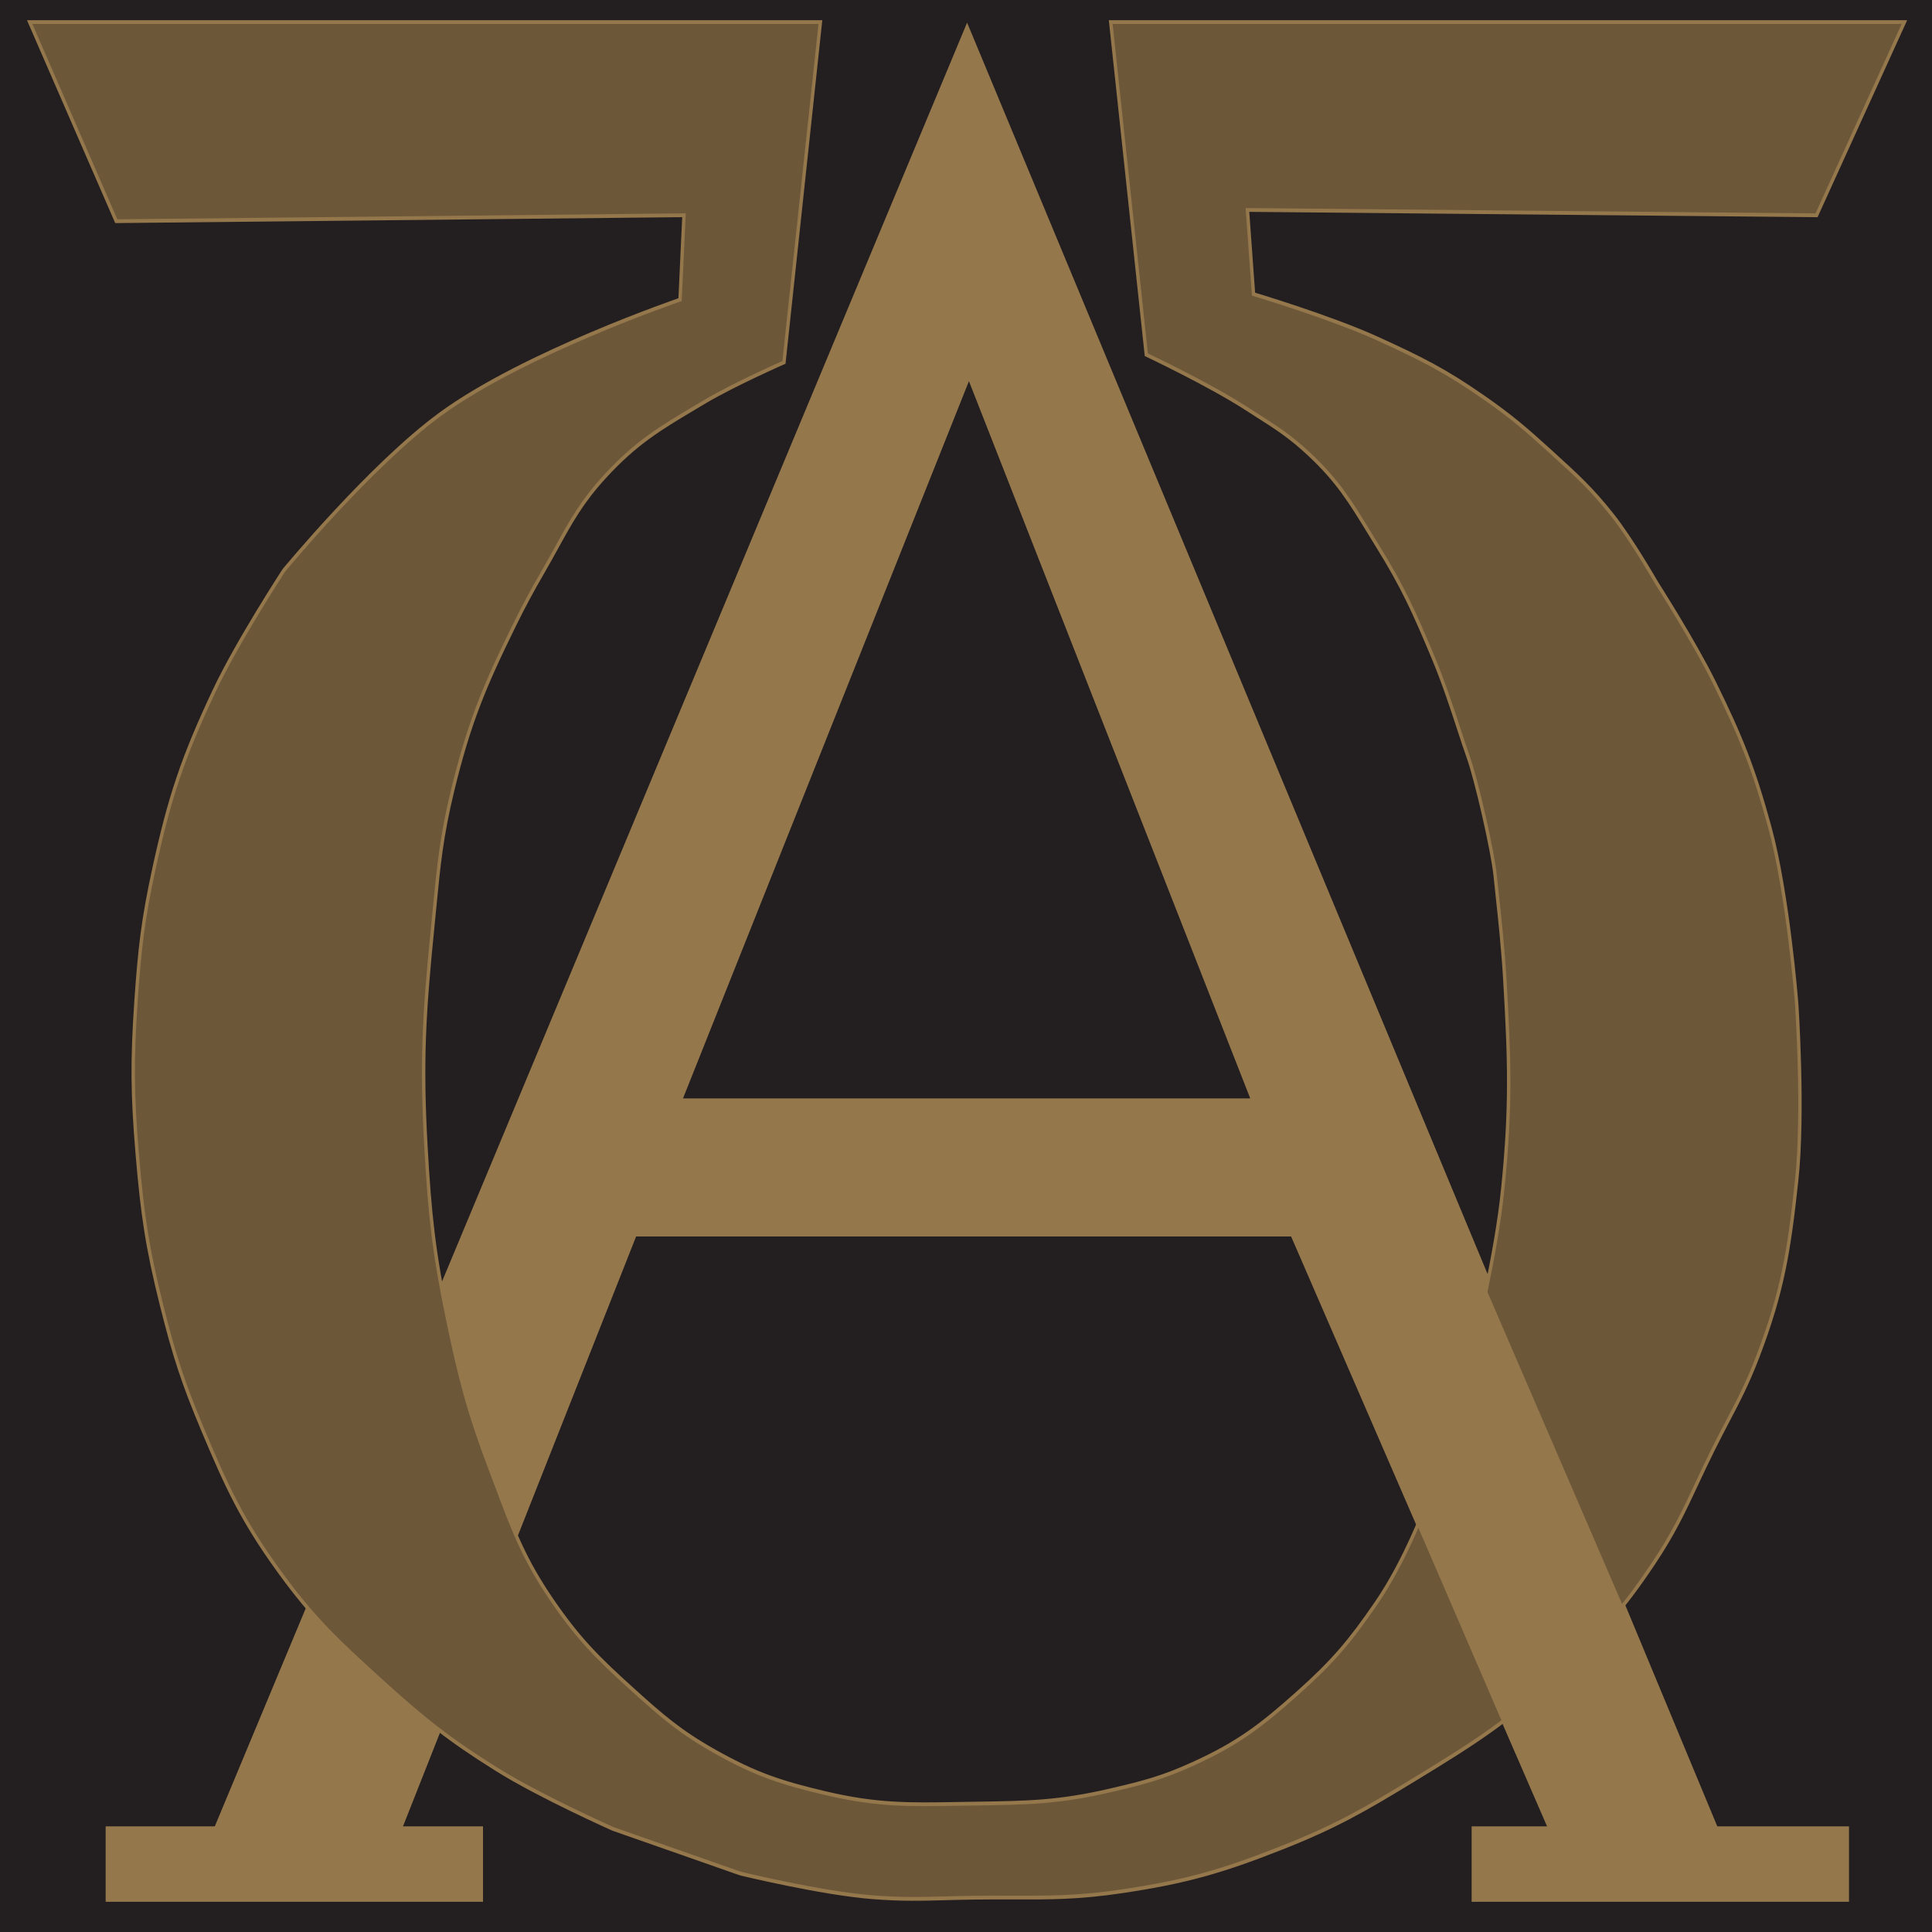
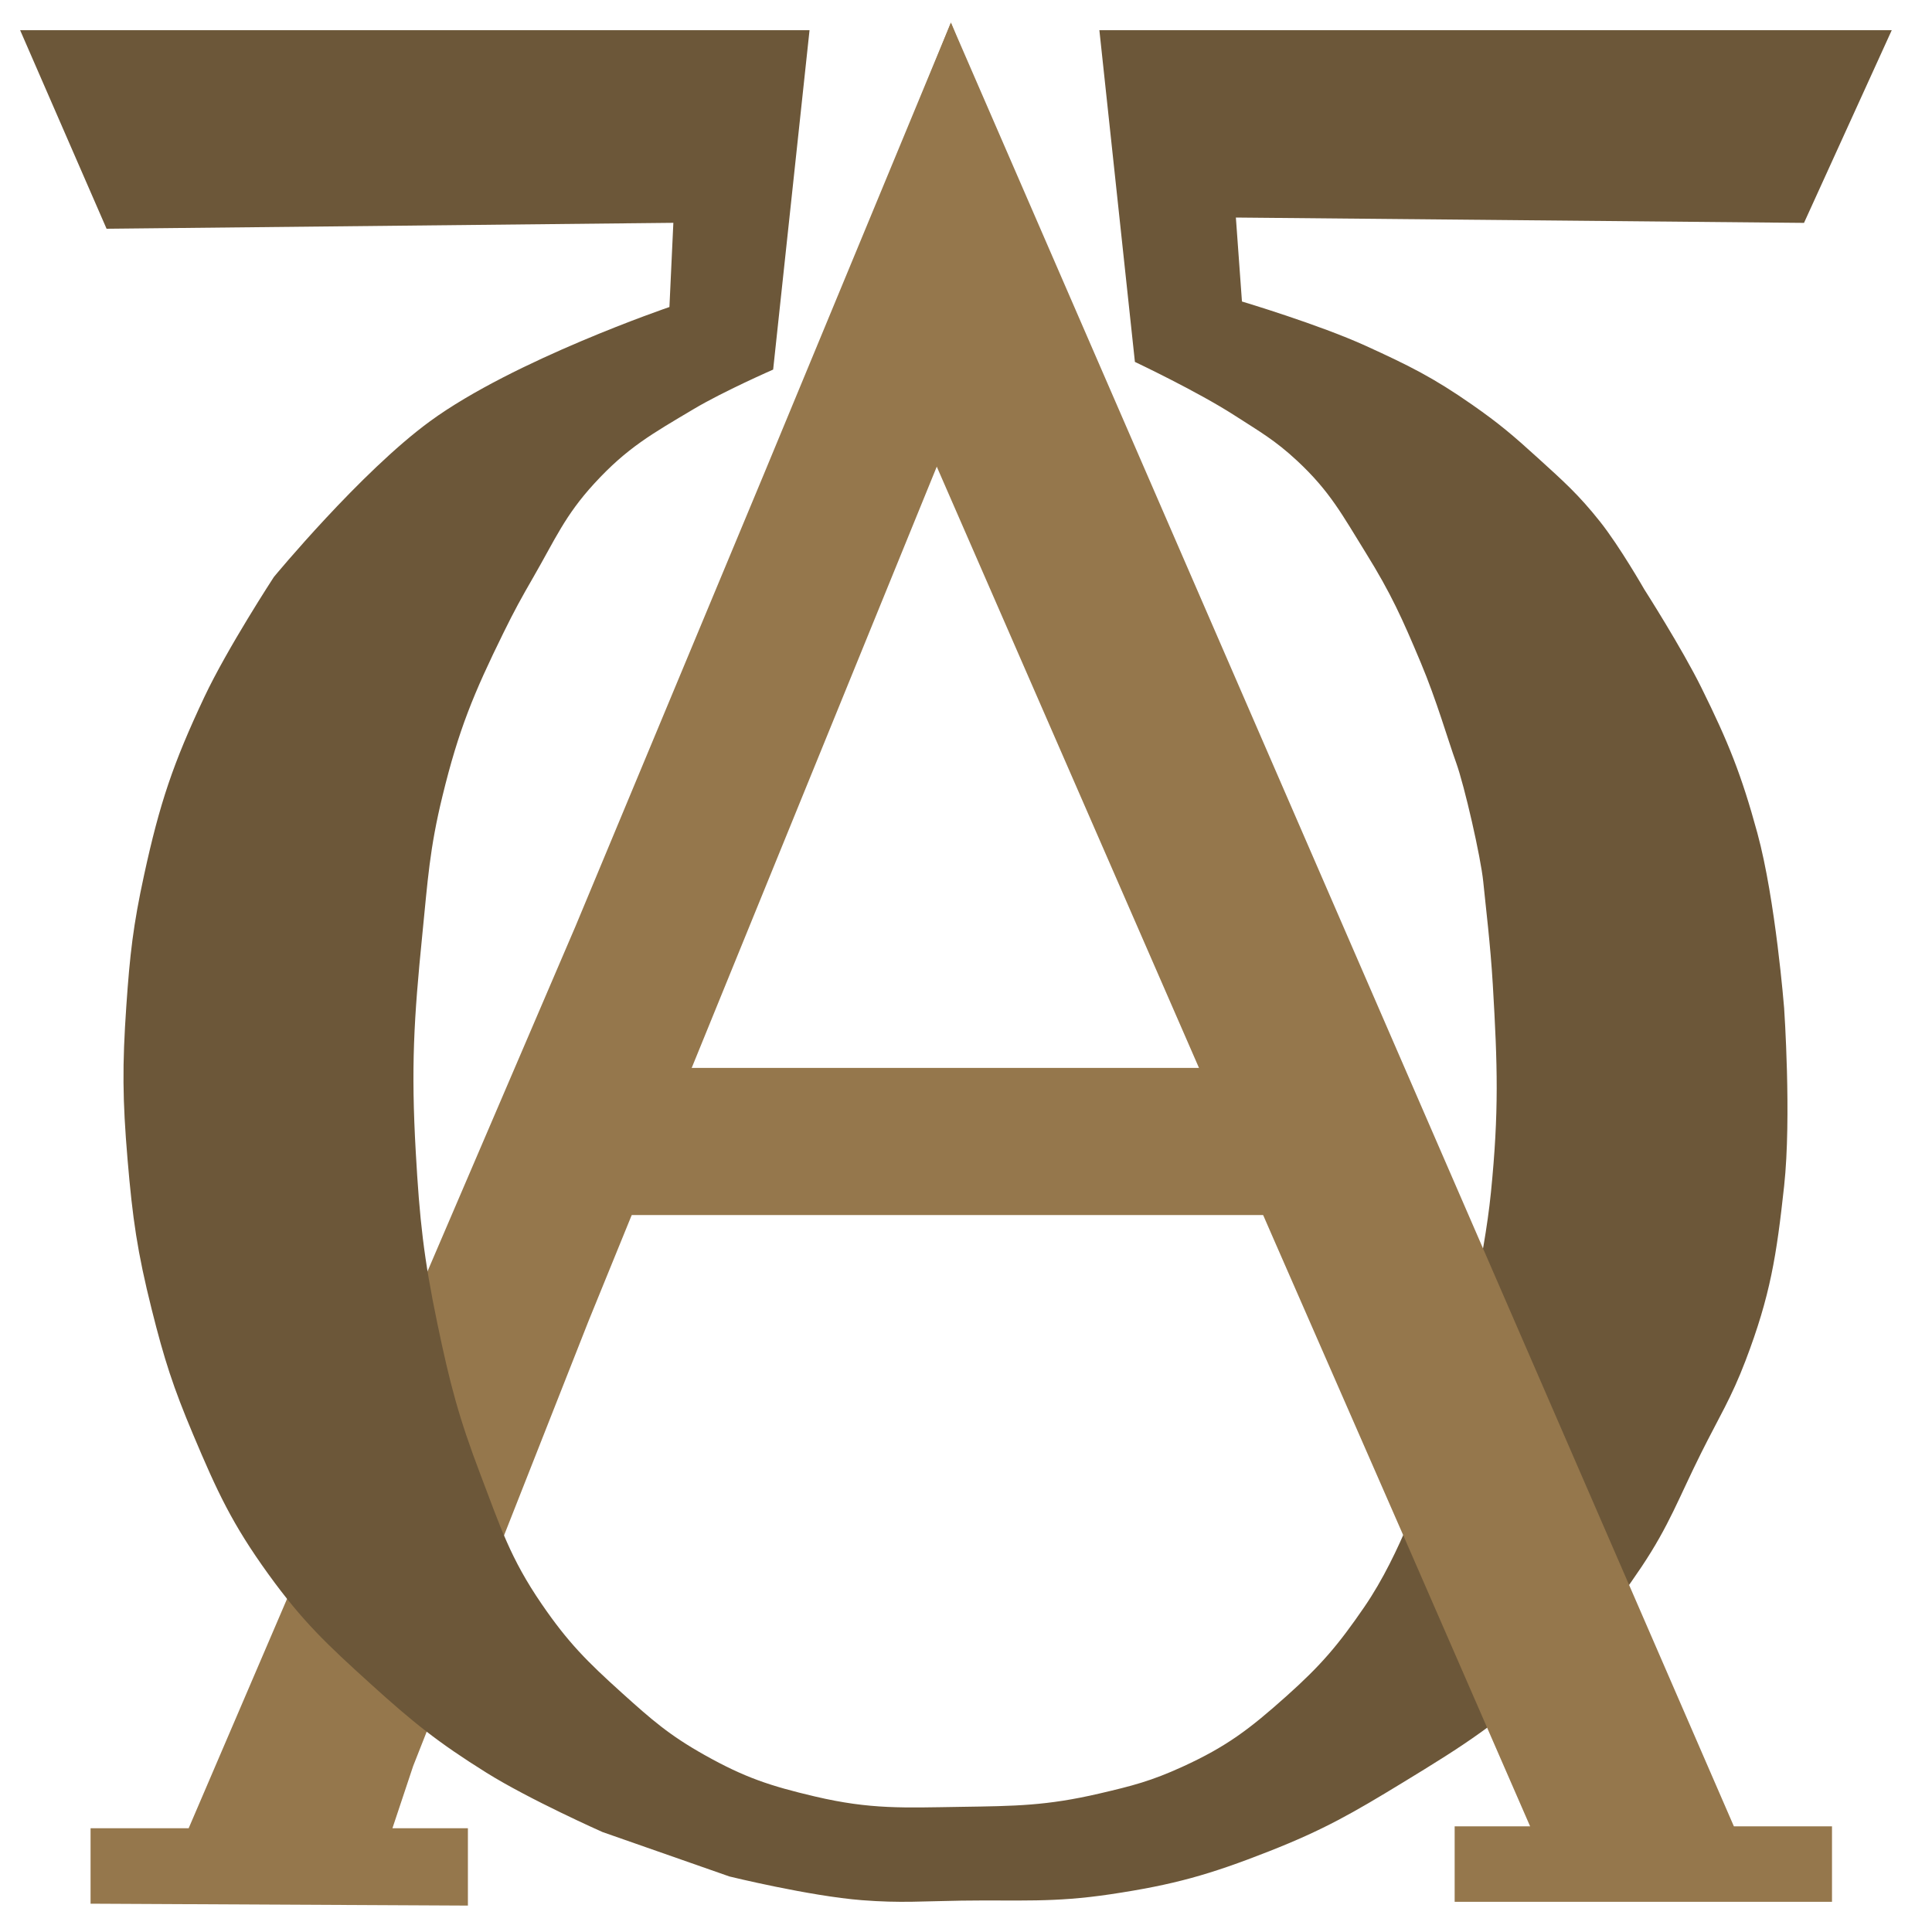
- <svg xmlns="http://www.w3.org/2000/svg" width="150" height="150" viewBox="0 0 150 150" fill="none">
-   <rect width="150" height="150" fill="#231F20" />
-   <path d="M29.088 147.363L49.388 95.999H100.241L122.527 147.363H135.645L75.085 1.758C54.843 50.293 34.599 98.828 14.355 147.363" fill="#95774C" />
-   <path d="M147.857 1.714H86.236L88.999 27.54C88.999 27.54 93.847 29.834 96.729 31.693C98.71 32.971 99.889 33.629 101.618 35.239C104.168 37.615 105.118 39.441 106.959 42.413C108.92 45.579 109.785 47.51 111.228 50.95C112.475 53.924 113.336 56.953 113.98 58.739C114.625 60.525 115.9 66.102 116.089 68.01C116.278 69.918 116.647 72.883 116.832 76.019C117.203 82.327 117.316 85.912 116.686 92.2C116.142 97.629 114.541 103.625 114.208 105.946C113.875 108.268 113.248 110.53 112.342 112.668C111.437 114.806 109.714 120.276 106.848 124.463C104.81 127.439 103.466 129.017 100.784 131.414C97.927 133.969 96.153 135.335 92.677 136.922C90.271 138.021 88.809 138.399 86.236 138.999C82.132 139.955 79.711 139.971 75.5 140.034C71.046 140.102 68.46 140.251 64.121 139.229C60.636 138.409 58.66 137.757 55.532 135.999C52.792 134.459 51.43 133.265 49.091 131.154C46.399 128.723 44.919 127.247 42.865 124.246C40.416 120.668 39.658 118.254 38.113 114.193C36.413 109.724 35.728 107.098 34.753 102.412C33.683 97.267 33.369 94.306 33.072 89.057C32.698 82.447 32.924 78.699 33.583 72.112C34.006 67.88 34.144 65.465 35.15 61.335C36.408 56.174 37.567 53.363 39.906 48.603C40.751 46.885 41.269 45.942 42.225 44.284C43.916 41.349 44.667 39.508 46.949 37.016C49.511 34.217 51.456 33.134 54.706 31.199C57.016 29.824 60.866 28.137 60.866 28.137L63.696 1.714H2.304L9.027 17.173L53.104 16.712L52.799 23.267C52.799 23.267 40.705 27.392 34.191 32.154C28.787 36.104 22.038 44.284 22.038 44.284C22.038 44.284 18.428 49.814 16.63 53.633C14.2 58.792 13.158 61.896 11.947 67.477C11.095 71.403 10.84 73.663 10.564 77.673C10.243 82.33 10.267 84.975 10.659 89.627C11.046 94.232 11.417 96.828 12.537 101.309C13.509 105.197 14.205 107.358 15.758 111.048C17.631 115.497 18.795 118.016 21.613 121.922C24.281 125.621 26.188 127.401 29.557 130.459C32.847 133.446 34.814 135.03 38.575 137.381C41.932 139.48 47.593 141.996 47.593 141.996L57.469 145.457C57.469 145.457 63.7 146.985 67.775 147.302C70.785 147.537 72.486 147.381 75.505 147.337C80.036 147.272 82.616 147.512 87.099 146.841C92.039 146.102 94.796 145.321 99.449 143.489C103.687 141.819 105.934 140.523 109.828 138.147C114.646 135.207 117.389 133.474 121.452 129.536C124.46 126.622 126.067 124.841 128.398 121.35C130.571 118.096 131.297 115.968 133.047 112.462C134.43 109.69 135.377 108.207 136.482 105.31C138.419 100.227 138.899 97.111 139.488 91.697C140.072 86.323 139.488 77.853 139.488 77.853C139.488 77.853 138.821 69.413 137.405 64.219C136.162 59.658 135.154 57.16 133.066 52.927C131.53 49.813 128.608 45.242 128.608 45.242C128.608 45.242 126.697 41.9 125.173 39.979C123.494 37.861 122.343 36.846 120.349 35.029C118.445 33.295 117.34 32.349 115.232 30.876C112.206 28.762 110.324 27.83 106.972 26.299C103.329 24.634 97.323 22.838 97.323 22.838L96.851 16.301L141.034 16.716L147.857 1.714Z" fill="#6C5739" />
-   <path fill-rule="evenodd" clip-rule="evenodd" d="M2.095 1.568H63.844L60.987 28.242L60.914 28.274L60.866 28.137C60.914 28.274 60.914 28.274 60.914 28.274L60.913 28.274L60.87 28.293C60.842 28.306 60.799 28.324 60.745 28.349C60.635 28.398 60.476 28.469 60.278 28.558C59.881 28.738 59.328 28.991 58.704 29.288C57.453 29.881 55.917 30.644 54.768 31.328C54.593 31.432 54.423 31.534 54.256 31.633C51.308 33.384 49.451 34.488 47.04 37.121C45.283 39.041 44.444 40.565 43.364 42.526C43.051 43.095 42.717 43.7 42.335 44.363C41.381 46.02 40.864 46.959 40.021 48.674C37.685 53.426 36.531 56.227 35.277 61.373C34.41 64.93 34.191 67.207 33.873 70.493C33.824 71.01 33.771 71.552 33.714 72.129C33.055 78.71 32.83 82.45 33.203 89.048C33.499 94.291 33.813 97.243 34.881 102.379C35.855 107.058 36.538 109.676 38.234 114.136C38.418 114.618 38.59 115.077 38.756 115.518C39.983 118.786 40.822 121.019 42.969 124.157C45.015 127.145 46.486 128.612 49.174 131.04C51.511 133.15 52.864 134.335 55.592 135.868C58.707 137.619 60.67 138.267 64.148 139.086C68.097 140.015 70.585 139.972 74.383 139.907C74.743 139.9 75.114 139.894 75.499 139.888L75.774 139.884C79.816 139.823 82.209 139.787 86.209 138.855C88.779 138.256 90.232 137.88 92.627 136.786C96.088 135.206 97.851 133.849 100.703 131.3C103.376 128.911 104.712 127.341 106.744 124.374C108.983 121.102 110.519 117.049 111.518 114.412C111.793 113.688 112.027 113.07 112.224 112.605C113.124 110.48 113.748 108.231 114.079 105.923C114.192 105.128 114.454 103.904 114.77 102.426C114.918 101.735 115.078 100.989 115.24 100.205C115.749 97.739 116.284 94.889 116.555 92.183C117.184 85.908 117.072 82.332 116.701 76.028C116.562 73.672 116.319 71.414 116.127 69.625C116.063 69.037 116.005 68.499 115.959 68.026C115.865 67.083 115.501 65.221 115.078 63.365C114.655 61.509 114.177 59.677 113.859 58.794C113.651 58.217 113.421 57.516 113.165 56.732C112.622 55.068 111.956 53.031 111.109 51.012C109.668 47.576 108.807 45.652 106.852 42.496C106.611 42.107 106.385 41.739 106.17 41.386C104.735 39.038 103.736 37.404 101.534 35.352C100.08 33.997 99.02 33.323 97.525 32.371C97.253 32.198 96.968 32.016 96.663 31.82C95.228 30.894 93.3 29.858 91.728 29.053C90.943 28.65 90.248 28.305 89.749 28.062C89.5 27.94 89.299 27.843 89.161 27.777C89.092 27.744 89.039 27.718 89.003 27.701L88.962 27.681L88.948 27.675C88.948 27.675 88.948 27.675 88.999 27.54L88.948 27.675L88.878 27.642L86.088 1.568H148.071L141.114 16.864L96.993 16.449L97.447 22.723C97.463 22.728 97.482 22.734 97.503 22.74C97.537 22.751 97.578 22.763 97.623 22.777C97.795 22.829 98.044 22.906 98.354 23.003C98.975 23.198 99.84 23.475 100.819 23.803C102.777 24.461 105.194 25.328 107.022 26.163C110.377 27.696 112.266 28.631 115.302 30.752C117.416 32.229 118.525 33.18 120.432 34.916C120.532 35.008 120.631 35.097 120.727 35.185C122.544 36.838 123.669 37.862 125.272 39.882C126.039 40.849 126.901 42.17 127.57 43.247C127.905 43.786 128.192 44.265 128.396 44.609C128.497 44.781 128.578 44.919 128.634 45.014C128.661 45.062 128.683 45.099 128.697 45.124L128.714 45.153L128.716 45.157L128.718 45.16L128.718 45.16L128.724 45.17L128.749 45.209C128.771 45.243 128.803 45.294 128.844 45.36C128.927 45.491 129.048 45.682 129.197 45.921C129.495 46.399 129.909 47.068 130.37 47.835C131.293 49.368 132.41 51.294 133.181 52.856C135.273 57.097 136.284 59.604 137.531 64.176C138.242 66.785 138.764 70.203 139.108 72.963C139.28 74.345 139.407 75.564 139.492 76.437C139.534 76.874 139.566 77.224 139.587 77.466C139.598 77.587 139.606 77.68 139.611 77.743C139.613 77.775 139.615 77.799 139.617 77.815L139.618 77.834L139.619 77.838L139.619 77.84L139.619 77.84C139.619 77.84 139.619 77.84 139.488 77.853L139.619 77.84L139.619 77.842L139.619 77.842L139.619 77.843L139.62 77.866C139.622 77.883 139.623 77.907 139.625 77.939C139.629 78.002 139.635 78.096 139.643 78.217C139.658 78.46 139.678 78.812 139.701 79.252C139.747 80.131 139.801 81.359 139.838 82.755C139.911 85.546 139.911 89.016 139.618 91.714C139.029 97.135 138.547 100.266 136.603 105.367C135.817 107.43 135.107 108.783 134.269 110.382C133.926 111.036 133.561 111.732 133.161 112.534C132.655 113.549 132.233 114.451 131.836 115.299C130.869 117.369 130.049 119.123 128.503 121.438C126.165 124.94 124.551 126.728 121.538 129.647C117.465 133.595 114.711 135.335 109.891 138.276C105.994 140.653 103.74 141.954 99.493 143.627C94.832 145.462 92.066 146.246 87.117 146.986C83.76 147.488 81.463 147.482 78.632 147.473C77.672 147.47 76.651 147.467 75.507 147.484C74.729 147.495 74.038 147.514 73.389 147.531C71.524 147.582 70.004 147.623 67.766 147.449C65.721 147.289 63.139 146.826 61.071 146.404C60.036 146.193 59.129 145.992 58.48 145.844C58.156 145.77 57.896 145.709 57.718 145.666C57.628 145.645 57.559 145.628 57.513 145.617L57.459 145.604L57.441 145.6C57.441 145.6 57.441 145.6 57.469 145.457L57.441 145.6L57.435 145.598L47.549 142.134L47.544 142.132L47.593 141.996C47.544 142.132 47.544 142.132 47.544 142.132L47.544 142.132L47.543 142.131L47.54 142.13L47.48 142.103C47.437 142.084 47.374 142.056 47.294 142.019C47.132 141.946 46.898 141.84 46.606 141.705C46.022 141.436 45.209 141.056 44.29 140.61C42.455 139.718 40.196 138.562 38.511 137.509C34.742 135.153 32.769 133.564 29.474 130.573C26.104 127.513 24.188 125.725 21.511 122.014C18.683 118.095 17.514 115.564 15.639 111.11C14.083 107.412 13.385 105.243 12.411 101.348C11.288 96.857 10.916 94.253 10.528 89.641C10.135 84.981 10.112 82.327 10.433 77.662C10.71 73.647 10.965 71.378 11.819 67.442C13.033 61.85 14.079 58.734 16.514 53.565C17.416 51.648 18.772 49.305 19.9 47.444C20.464 46.513 20.972 45.702 21.339 45.123C21.522 44.834 21.671 44.602 21.773 44.444C21.824 44.364 21.864 44.303 21.891 44.261L21.922 44.214L21.929 44.202L21.932 44.198C21.932 44.198 21.932 44.198 22.038 44.284C21.942 44.185 21.942 44.185 21.942 44.185L21.942 44.184L21.961 44.161C21.974 44.145 21.994 44.122 22.019 44.091C22.07 44.03 22.145 43.94 22.243 43.824C22.439 43.593 22.724 43.257 23.083 42.842C23.801 42.013 24.814 40.866 25.997 39.595C28.361 37.055 31.407 34.014 34.12 32.031C37.389 29.641 42.052 27.415 45.891 25.788C47.812 24.974 49.529 24.309 50.766 23.847C51.385 23.616 51.883 23.436 52.227 23.314C52.399 23.253 52.532 23.206 52.623 23.174C52.642 23.168 52.658 23.162 52.673 23.157L52.966 16.86L8.945 17.321L2.095 1.568ZM22.038 44.284L21.942 44.185L21.936 44.191L21.932 44.198L22.038 44.284ZM22.14 44.377L22.14 44.377L22.134 44.386L22.104 44.433C22.077 44.474 22.037 44.535 21.986 44.615C21.884 44.773 21.736 45.004 21.553 45.292C21.187 45.87 20.68 46.679 20.117 47.608C18.99 49.468 17.642 51.799 16.746 53.701C14.322 58.849 13.283 61.942 12.075 67.511C11.225 71.427 10.971 73.68 10.695 77.684C10.375 82.333 10.398 84.97 10.789 89.613C11.177 94.212 11.546 96.799 12.664 101.269C13.634 105.15 14.327 107.304 15.877 110.986C17.748 115.43 18.907 117.937 21.715 121.83C24.375 125.516 26.273 127.289 29.64 130.346C32.926 133.328 34.887 134.907 38.639 137.253C40.312 138.299 42.561 139.45 44.395 140.341C45.312 140.786 46.123 141.166 46.706 141.434C46.997 141.569 47.231 141.675 47.392 141.748C47.473 141.784 47.535 141.812 47.577 141.831L47.625 141.852L47.637 141.858L57.502 145.315L57.503 145.315L57.568 145.331C57.615 145.342 57.683 145.358 57.772 145.38C57.95 145.422 58.209 145.483 58.533 145.557C59.18 145.705 60.085 145.906 61.118 146.116C63.184 146.538 65.754 146.998 67.784 147.156C70.009 147.33 71.514 147.289 73.375 147.238C74.025 147.221 74.719 147.202 75.503 147.191C76.656 147.174 77.681 147.177 78.643 147.18C81.469 147.188 83.744 147.195 87.082 146.696C92.012 145.958 94.76 145.18 99.405 143.35C103.634 141.685 105.874 140.393 109.765 138.019C114.581 135.08 117.314 133.353 121.366 129.426C124.369 126.516 125.969 124.743 128.293 121.262C129.825 118.967 130.632 117.241 131.595 115.181C131.994 114.329 132.418 113.42 132.932 112.391C133.338 111.578 133.705 110.877 134.049 110.221C134.884 108.629 135.582 107.297 136.361 105.252C138.291 100.188 138.77 97.087 139.358 91.679C139.648 89.004 139.649 85.552 139.576 82.764C139.539 81.371 139.485 80.146 139.439 79.269C139.416 78.83 139.396 78.479 139.381 78.237C139.373 78.116 139.367 78.023 139.363 77.96C139.361 77.929 139.36 77.905 139.359 77.889L139.359 77.888L139.357 77.87L139.357 77.866L139.357 77.864L139.357 77.86L139.353 77.813L139.349 77.77C139.344 77.707 139.336 77.614 139.326 77.494C139.305 77.254 139.273 76.904 139.231 76.469C139.147 75.597 139.019 74.382 138.848 73.004C138.504 70.246 137.984 66.847 137.28 64.262C136.039 59.712 135.036 57.224 132.951 52.998C132.186 51.447 131.074 49.53 130.152 47.998C129.692 47.233 129.279 46.565 128.981 46.088C128.833 45.85 128.713 45.659 128.63 45.529C128.589 45.463 128.556 45.413 128.535 45.378L128.504 45.33L128.502 45.327L128.502 45.327C128.502 45.327 128.502 45.327 128.609 45.242L128.502 45.327L128.5 45.324L128.498 45.32L128.498 45.32L128.497 45.318L128.476 45.283C128.462 45.258 128.441 45.221 128.413 45.174C128.358 45.079 128.278 44.941 128.177 44.77C127.974 44.427 127.688 43.95 127.355 43.414C126.687 42.339 125.832 41.029 125.075 40.076C123.487 38.074 122.376 37.063 120.559 35.41C120.463 35.322 120.366 35.234 120.266 35.143C118.364 33.411 117.264 32.469 115.163 31C112.145 28.892 110.271 27.965 106.923 26.434C105.107 25.604 102.7 24.741 100.744 24.084C99.766 23.756 98.903 23.48 98.283 23.285C97.974 23.188 97.725 23.112 97.554 23.059C97.468 23.033 97.402 23.013 97.358 23L97.307 22.984L97.29 22.98L97.29 22.979C97.29 22.979 97.29 22.979 97.294 22.961L97.29 22.979L97.2 22.952L96.709 16.153L140.954 16.569L147.643 1.861H86.384L89.121 27.438C89.156 27.455 89.205 27.479 89.265 27.508C89.403 27.574 89.604 27.671 89.854 27.793C90.354 28.038 91.051 28.383 91.838 28.786C93.411 29.593 95.348 30.633 96.794 31.566C97.097 31.761 97.381 31.942 97.652 32.115C99.149 33.067 100.229 33.755 101.702 35.127C103.934 37.207 104.952 38.873 106.388 41.223C106.603 41.575 106.828 41.943 107.068 42.33C109.035 45.505 109.903 47.445 111.347 50.888C112.198 52.918 112.873 54.983 113.419 56.652C113.673 57.43 113.899 58.122 114.102 58.684C114.428 59.587 114.91 61.437 115.333 63.293C115.756 65.148 116.124 67.028 116.219 67.994C116.266 68.463 116.323 68.998 116.387 69.584C116.579 71.373 116.824 73.644 116.963 76.009C117.334 82.321 117.448 85.916 116.816 92.216C116.543 94.939 116.006 97.802 115.496 100.271C115.332 101.065 115.171 101.817 115.022 102.511C114.708 103.98 114.45 105.185 114.338 105.97C114.003 108.305 113.372 110.58 112.461 112.73C112.27 113.182 112.04 113.789 111.769 114.503C110.771 117.137 109.215 121.246 106.952 124.551C104.909 127.537 103.558 129.123 100.867 131.529C98.003 134.089 96.218 135.463 92.727 137.058C90.31 138.161 88.838 138.542 86.263 139.142C82.237 140.08 79.823 140.116 75.782 140.177L75.502 140.181C75.117 140.187 74.745 140.193 74.385 140.199C70.587 140.265 68.072 140.309 64.094 139.373C60.601 138.55 58.614 137.895 55.474 136.13C52.721 134.583 51.35 133.381 49.009 131.268C46.312 128.833 44.824 127.349 42.761 124.335C40.592 121.166 39.741 118.9 38.513 115.63C38.348 115.19 38.176 114.732 37.992 114.25C36.289 109.771 35.601 107.137 34.625 102.445C33.553 97.29 33.238 94.321 32.941 89.066C32.567 82.445 32.793 78.688 33.453 72.096C33.51 71.521 33.562 70.98 33.612 70.463C33.929 67.176 34.151 64.877 35.024 61.297C36.285 56.121 37.449 53.299 39.791 48.533C40.638 46.81 41.158 45.865 42.115 44.205C42.491 43.552 42.821 42.952 43.133 42.386C44.216 40.418 45.074 38.859 46.857 36.911C49.294 34.248 51.181 33.127 54.127 31.378C54.296 31.277 54.468 31.175 54.644 31.07C55.805 30.379 57.349 29.612 58.601 29.018C59.227 28.721 59.782 28.467 60.179 28.287C60.378 28.197 60.538 28.125 60.648 28.077C60.686 28.059 60.719 28.045 60.745 28.033L63.548 1.861H2.514L9.109 17.026L53.243 16.564L52.926 23.377L52.838 23.407L52.836 23.401C52.838 23.407 52.838 23.407 52.838 23.407L52.829 23.41L52.803 23.419C52.78 23.427 52.746 23.439 52.701 23.454C52.611 23.485 52.478 23.532 52.307 23.593C51.964 23.715 51.467 23.894 50.849 24.125C49.615 24.585 47.901 25.249 45.985 26.062C42.148 27.688 37.508 29.905 34.264 32.276C31.572 34.244 28.541 37.268 26.179 39.806C24.999 41.074 23.988 42.218 23.272 43.046C22.913 43.46 22.629 43.794 22.434 44.025C22.337 44.141 22.262 44.23 22.211 44.291C22.186 44.321 22.167 44.344 22.154 44.36L22.14 44.377Z" fill="#95774C" />
-   <path d="M75.228 29.59L53.027 85.281H97.069L75.228 29.59Z" fill="#231F20" />
-   <rect width="35.984" height="12.178" transform="translate(114.6 98.2554) rotate(66.6628)" fill="#95774C" />
-   <rect width="29.297" height="5.859" transform="translate(114.258 141.797)" fill="#95774C" />
-   <rect width="29.297" height="5.859" transform="translate(8.20312 141.797)" fill="#95774C" />
+ <svg xmlns="http://www.w3.org/2000/svg" width="192" height="192" viewBox="0 0 192 192" fill="none">
+   <path d="M94.5 2.25L75.938 47.062L57.188 92.062L18.75 181.687H9V189.187L46.5 189.375V181.687C42.074 181.687 39 181.687 39 181.687L41.062 175.5L58.5 131.25L102.75 22.688L94.5 2.25Z" fill="#95774C" />
+   <path d="M188 3H109.255L112.786 35.966C112.786 35.966 118.981 38.894 122.664 41.267C125.195 42.898 126.703 43.739 128.911 45.794C132.17 48.827 133.385 51.157 135.737 54.95C138.243 58.992 139.349 61.457 141.192 65.848C142.786 69.644 143.886 73.511 144.709 75.79C145.533 78.07 147.162 85.189 147.404 87.624C147.645 90.06 148.117 93.844 148.353 97.847C148.828 105.899 148.972 110.476 148.167 118.502C147.471 125.432 145.425 133.086 145 136.049C144.575 139.013 143.773 141.9 142.616 144.629C141.459 147.358 139.257 154.341 135.595 159.684C132.991 163.484 131.274 165.498 127.847 168.558C124.194 171.819 121.928 173.562 117.486 175.589C114.411 176.991 112.543 177.474 109.255 178.239C104.011 179.46 100.918 179.48 95.536 179.562C89.844 179.648 86.539 179.837 80.995 178.534C76.541 177.487 74.017 176.654 70.02 174.41C66.518 172.445 64.777 170.921 61.789 168.226C58.348 165.122 56.457 163.239 53.832 159.408C50.703 154.841 49.734 151.759 47.76 146.575C45.587 140.871 44.712 137.519 43.466 131.537C42.099 124.97 41.697 121.19 41.318 114.49C40.84 106.053 41.128 101.269 41.971 92.861C42.512 87.458 42.687 84.376 43.974 79.104C45.581 72.516 47.062 68.927 50.051 62.852C51.13 60.658 51.793 59.456 53.014 57.339C55.175 53.593 56.135 51.243 59.05 48.062C62.324 44.489 64.81 43.106 68.963 40.637C71.915 38.881 76.835 36.728 76.835 36.728L80.451 3H2L10.591 22.733L66.917 22.144L66.527 30.511C66.527 30.511 51.072 35.777 42.748 41.855C35.842 46.898 27.218 57.339 27.218 57.339C27.218 57.339 22.604 64.398 20.306 69.273C17.202 75.858 15.87 79.82 14.322 86.944C13.233 91.955 12.908 94.841 12.555 99.959C12.145 105.904 12.175 109.28 12.676 115.218C13.172 121.096 13.645 124.41 15.077 130.129C16.319 135.092 17.207 137.851 19.192 142.561C21.585 148.24 23.073 151.456 26.674 156.442C30.084 161.163 32.521 163.436 36.826 167.339C41.031 171.152 43.544 173.174 48.35 176.175C52.64 178.854 59.873 182.065 59.873 182.065L72.495 186.483C72.495 186.483 80.457 188.433 85.665 188.839C89.51 189.139 91.685 188.939 95.542 188.883C101.333 188.8 104.629 189.106 110.358 188.25C116.671 187.306 120.193 186.31 126.14 183.971C131.555 181.84 134.427 180.185 139.403 177.152C145.56 173.4 149.066 171.187 154.258 166.161C158.101 162.441 160.155 160.168 163.134 155.711C165.91 151.558 166.839 148.84 169.074 144.366C170.842 140.827 172.052 138.935 173.464 135.236C175.939 128.749 176.553 124.771 177.305 117.86C178.051 111 177.305 100.189 177.305 100.189C177.305 100.189 176.453 89.415 174.644 82.785C173.054 76.963 171.767 73.775 169.098 68.372C167.136 64.397 163.402 58.561 163.402 58.561C163.402 58.561 160.96 54.295 159.013 51.843C156.866 49.141 155.396 47.844 152.847 45.526C150.414 43.312 149.003 42.104 146.309 40.224C142.442 37.526 140.037 36.336 135.754 34.381C131.098 32.256 123.424 29.963 123.424 29.963L122.82 21.619L179.28 22.15L188 3Z" fill="#6C5739" />
+   <path d="M107.625 79.688L126.621 123.253L139.312 152.25L152.062 181.5H144.562V189H182.062V181.5H172.312L94.5 2.25L84.562 26.812" fill="#95774C" />
+   <path d="M51.846 106.125L45.75 120.75H145.5L139.219 106.125H95.045H73.162H51.846Z" fill="#95774C" />
</svg>
